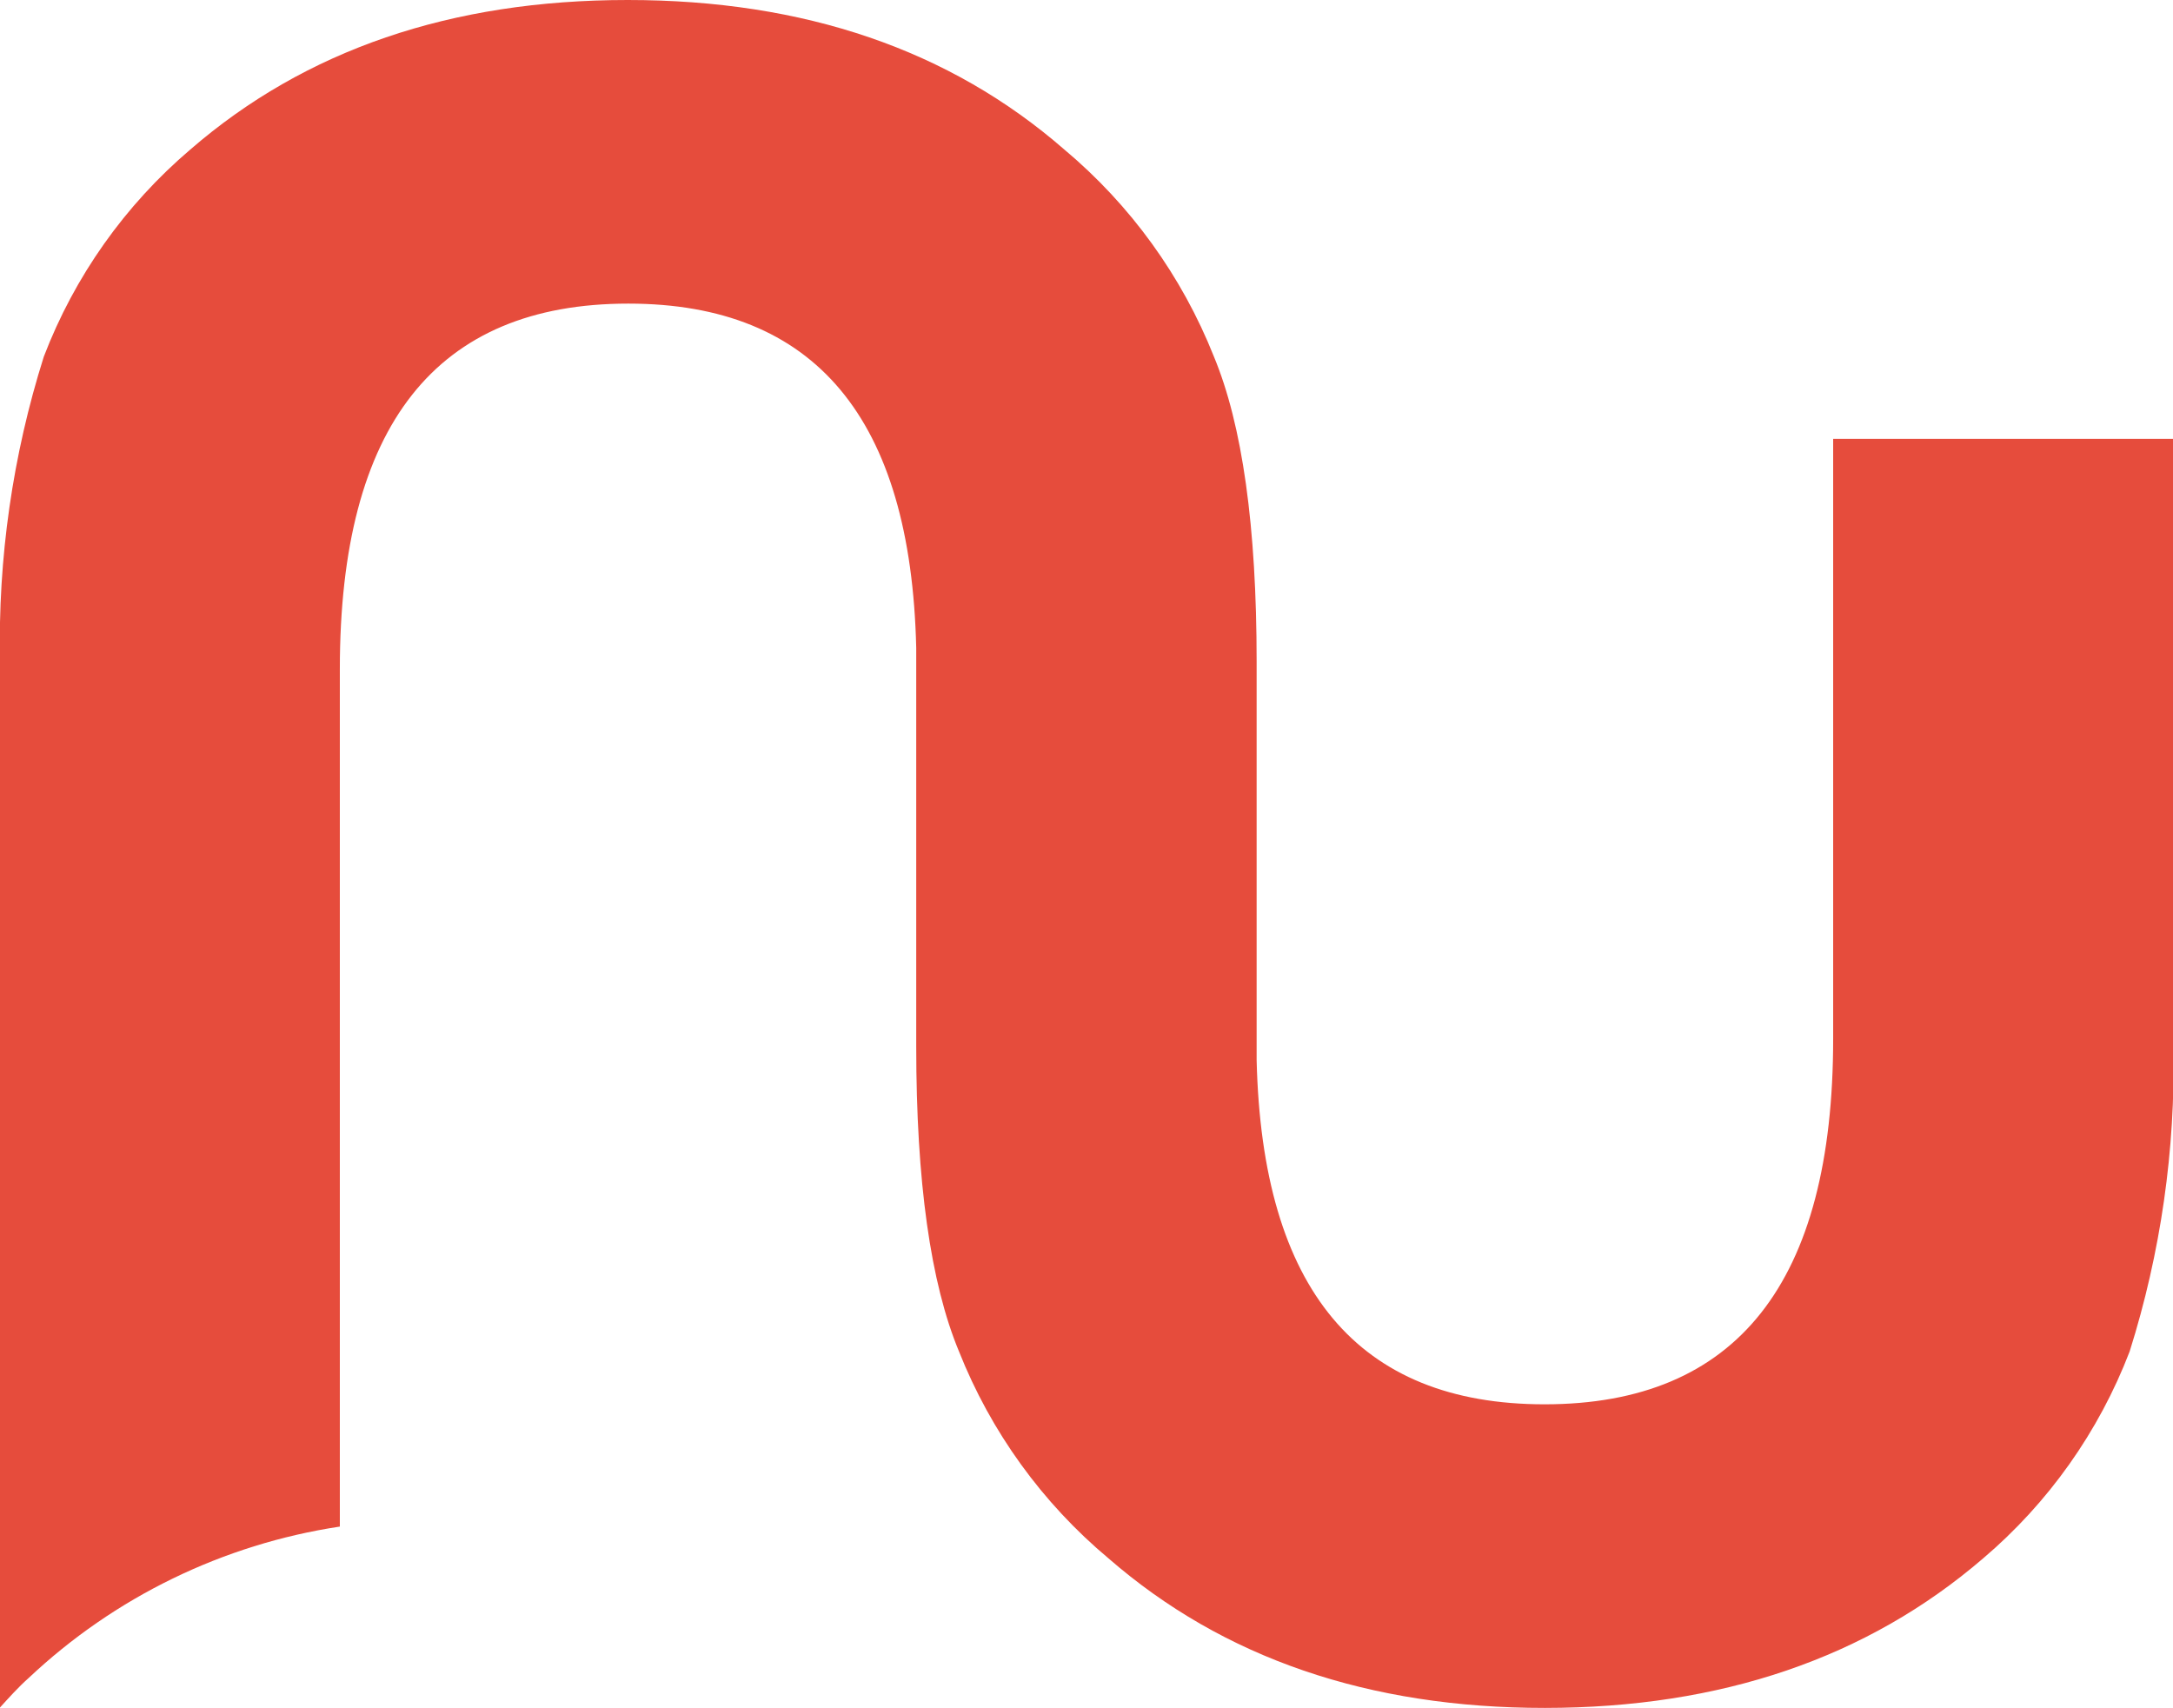
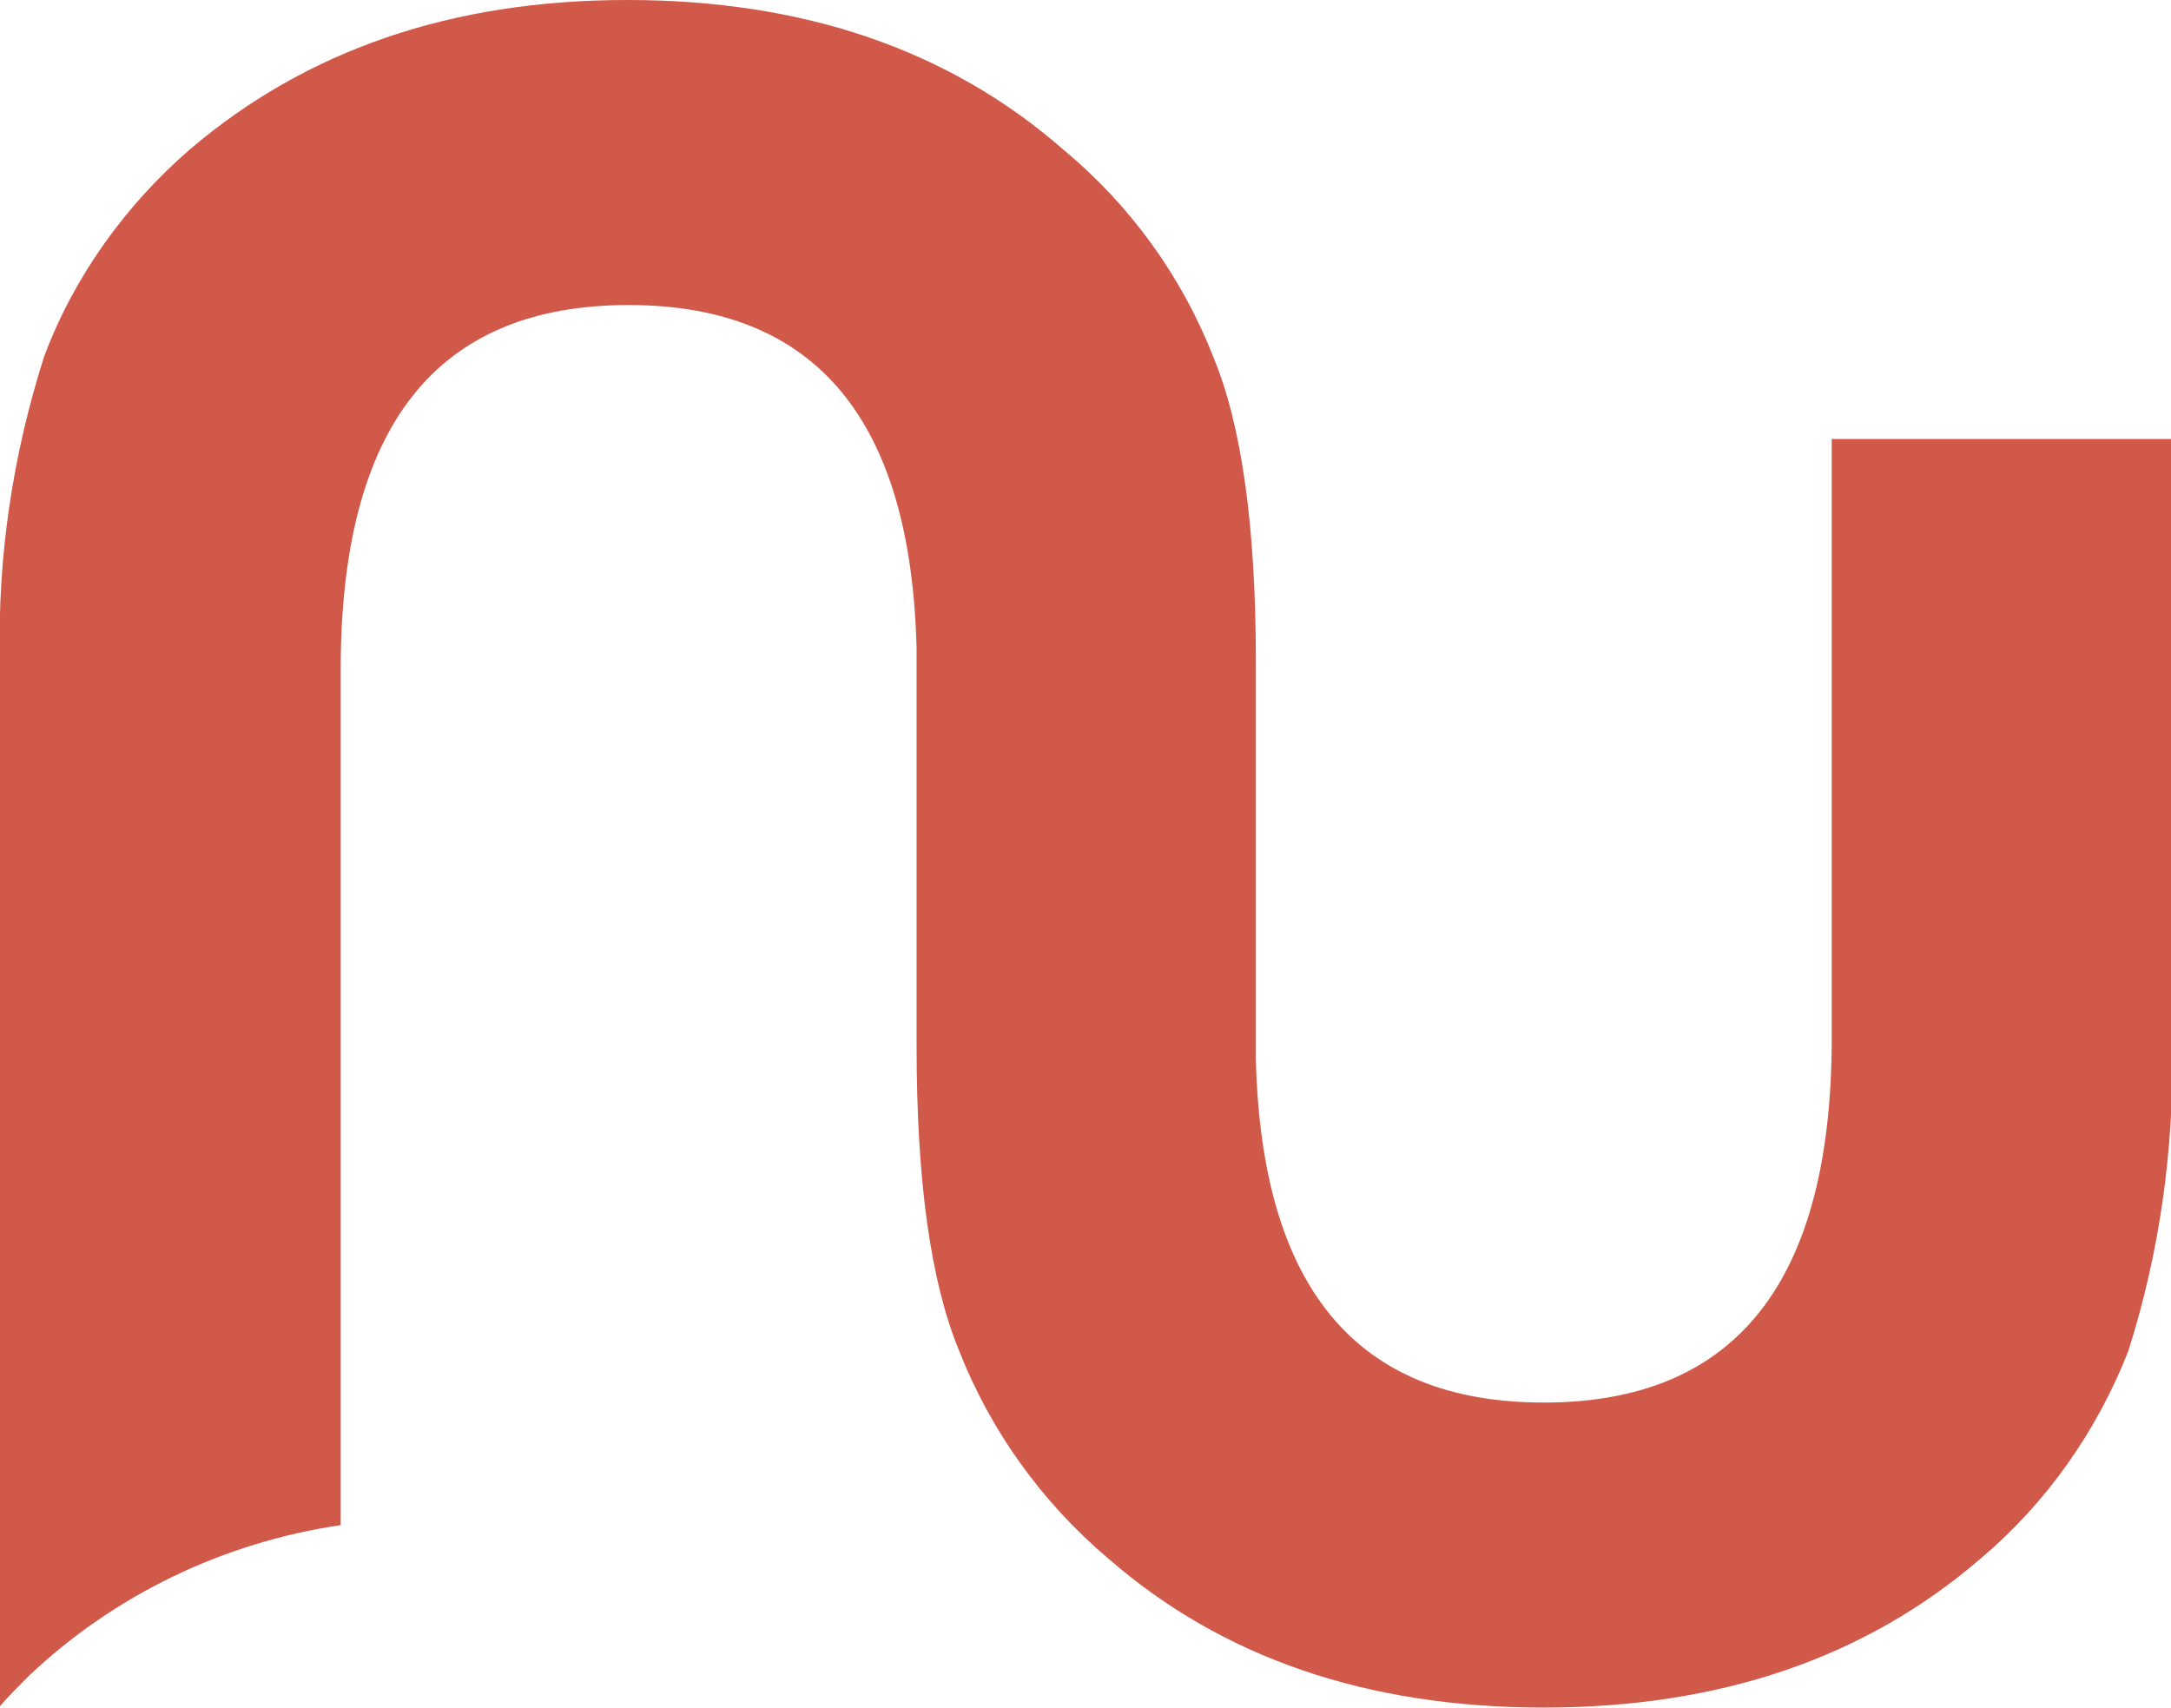
- <svg xmlns="http://www.w3.org/2000/svg" viewBox="0 0 152.31 119.71">
-   <defs>
-     <style>.cls-1{fill:#e64c3c;}</style>
-   </defs>
-   <g id="Layer_2" data-name="Layer 2">
-     <g id="Layer_1-2" data-name="Layer 1">
-       <path class="cls-1" d="M128.49,30.76V72.81q0,25.62-20.23,25.62-19.61,0-20.18-24.13V46.37q0-14.19-3-21.39a36.52,36.52,0,0,0-10.48-14.5Q62.57,0,44,0T13.34,10.48A35.94,35.94,0,0,0,3.07,25,66.37,66.37,0,0,0,0,46.37v73.31c.64-.7,1.26-1.4,2-2.06A40.69,40.69,0,0,1,23.82,107V46.9q0-25.62,20.22-25.62,19.62,0,20.18,24.13V73.34q0,14.19,3,21.39a36.42,36.42,0,0,0,10.48,14.5q12.06,10.49,30.59,10.48T139,109.23a35.94,35.94,0,0,0,10.27-14.5,66.65,66.65,0,0,0,3.07-21.39V30.76Z" />
-     </g>
-   </g>
+ <svg xmlns="http://www.w3.org/2000/svg" version="1.1" id="Layer_1" x="0px" y="0px" viewBox="0 0 152.3 119.8" style="enable-background:new 0 0 152.3 119.8;" xml:space="preserve">
+   <style type="text/css">
+ 	.st0{fill:#D15949;}
+ </style>
+   <path class="st0" d="M128.5,30.8v42c0,17.1-6.7,25.6-20.2,25.6c-13.1,0-19.8-8-20.2-24.1V46.4c0-9.5-1-16.6-3-21.4  c-2.2-5.6-5.8-10.6-10.5-14.5C66.6,3.5,56.4,0,44,0C31.7,0,21.5,3.5,13.3,10.5C8.8,14.4,5.2,19.4,3.1,25C0.9,31.9-0.2,39.1,0,46.4  v73.3c0.6-0.7,1.3-1.4,2-2.1c6-5.7,13.7-9.4,21.9-10.6v-60c0-17.1,6.7-25.6,20.2-25.6c13.1,0,19.8,8,20.2,24.1v27.9  c0,9.5,1,16.6,3,21.4c2.2,5.6,5.8,10.6,10.4,14.5c8,7,18.2,10.5,30.6,10.5c12.4,0,22.6-3.5,30.7-10.5c4.6-3.9,8.1-8.9,10.3-14.5  c2.2-6.9,3.2-14.1,3.1-21.4V30.8H128.5z" />
</svg>
